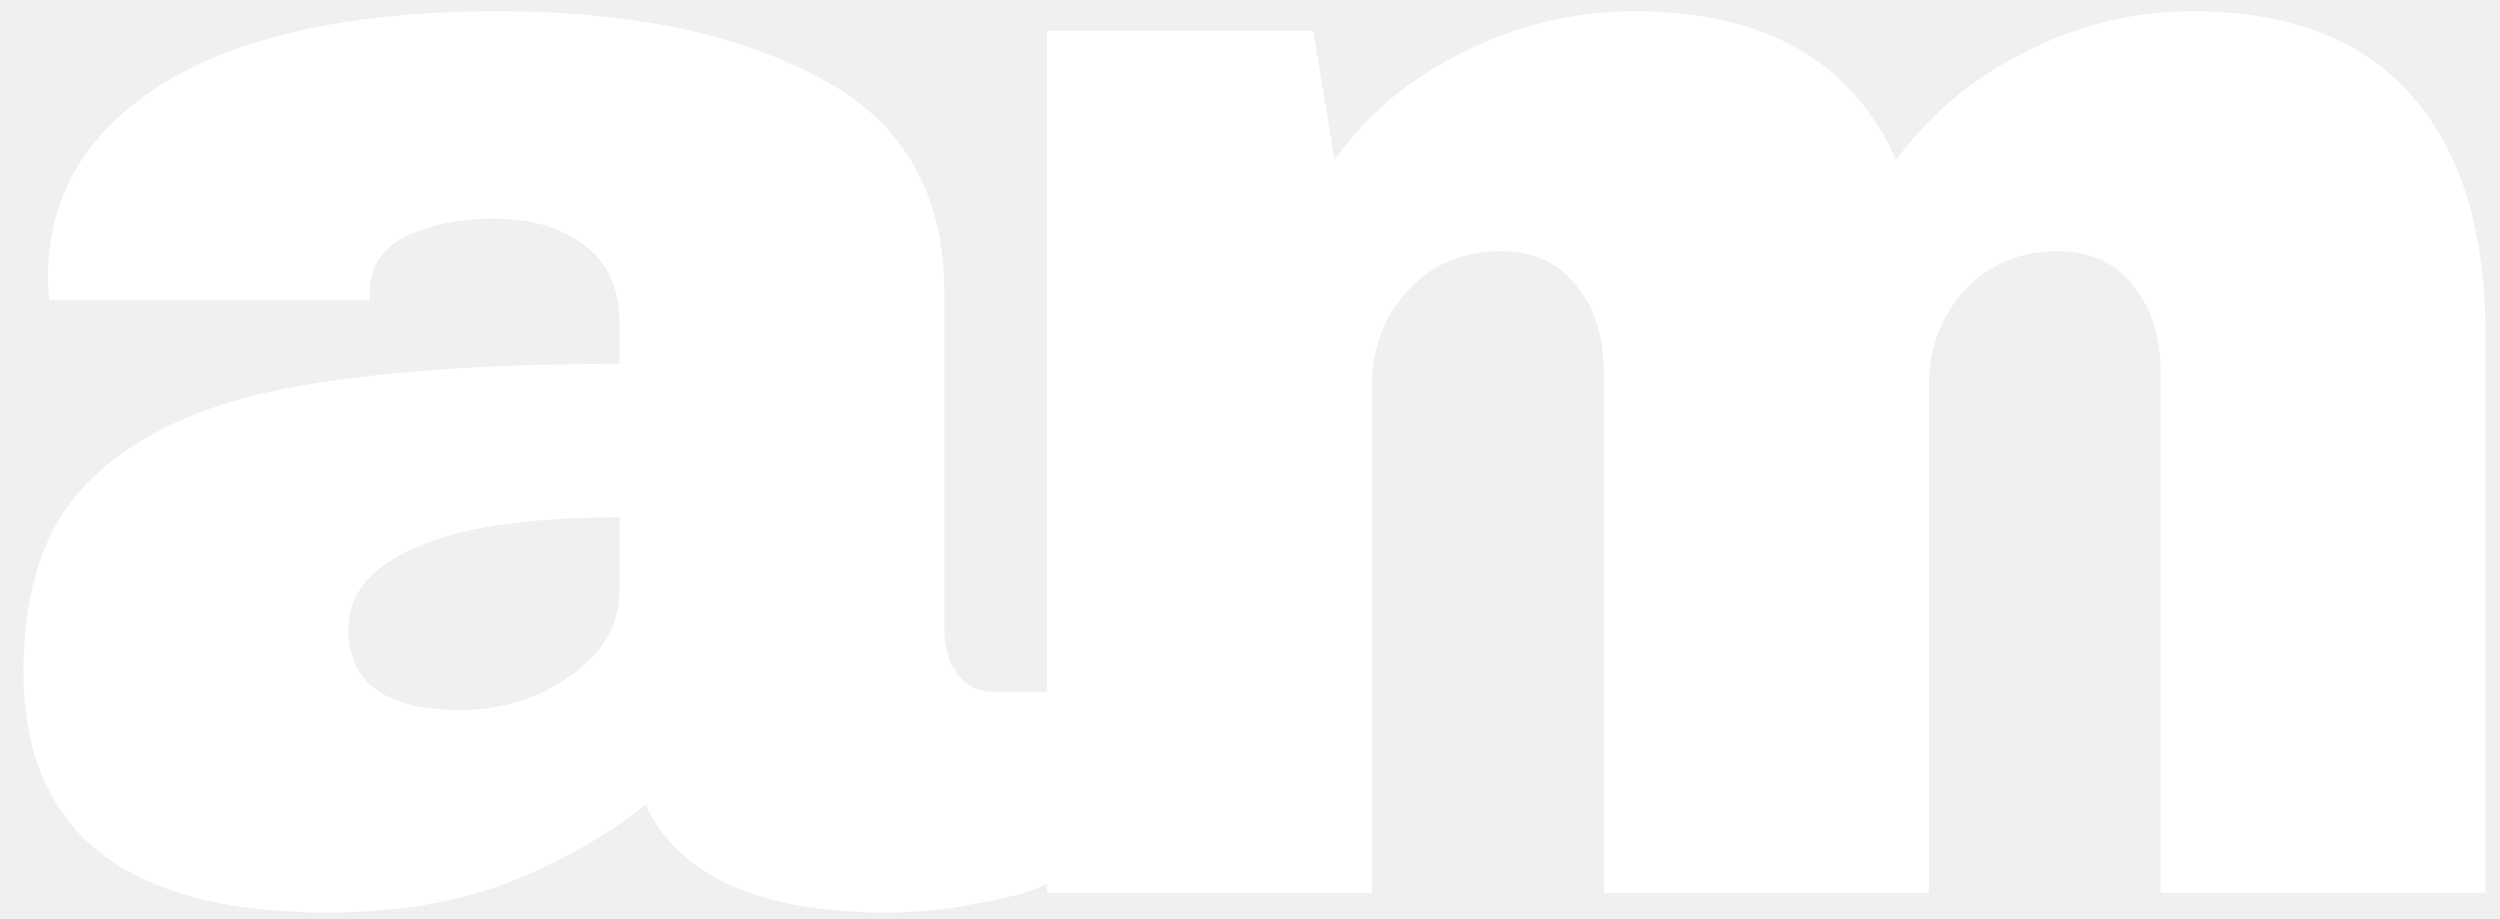
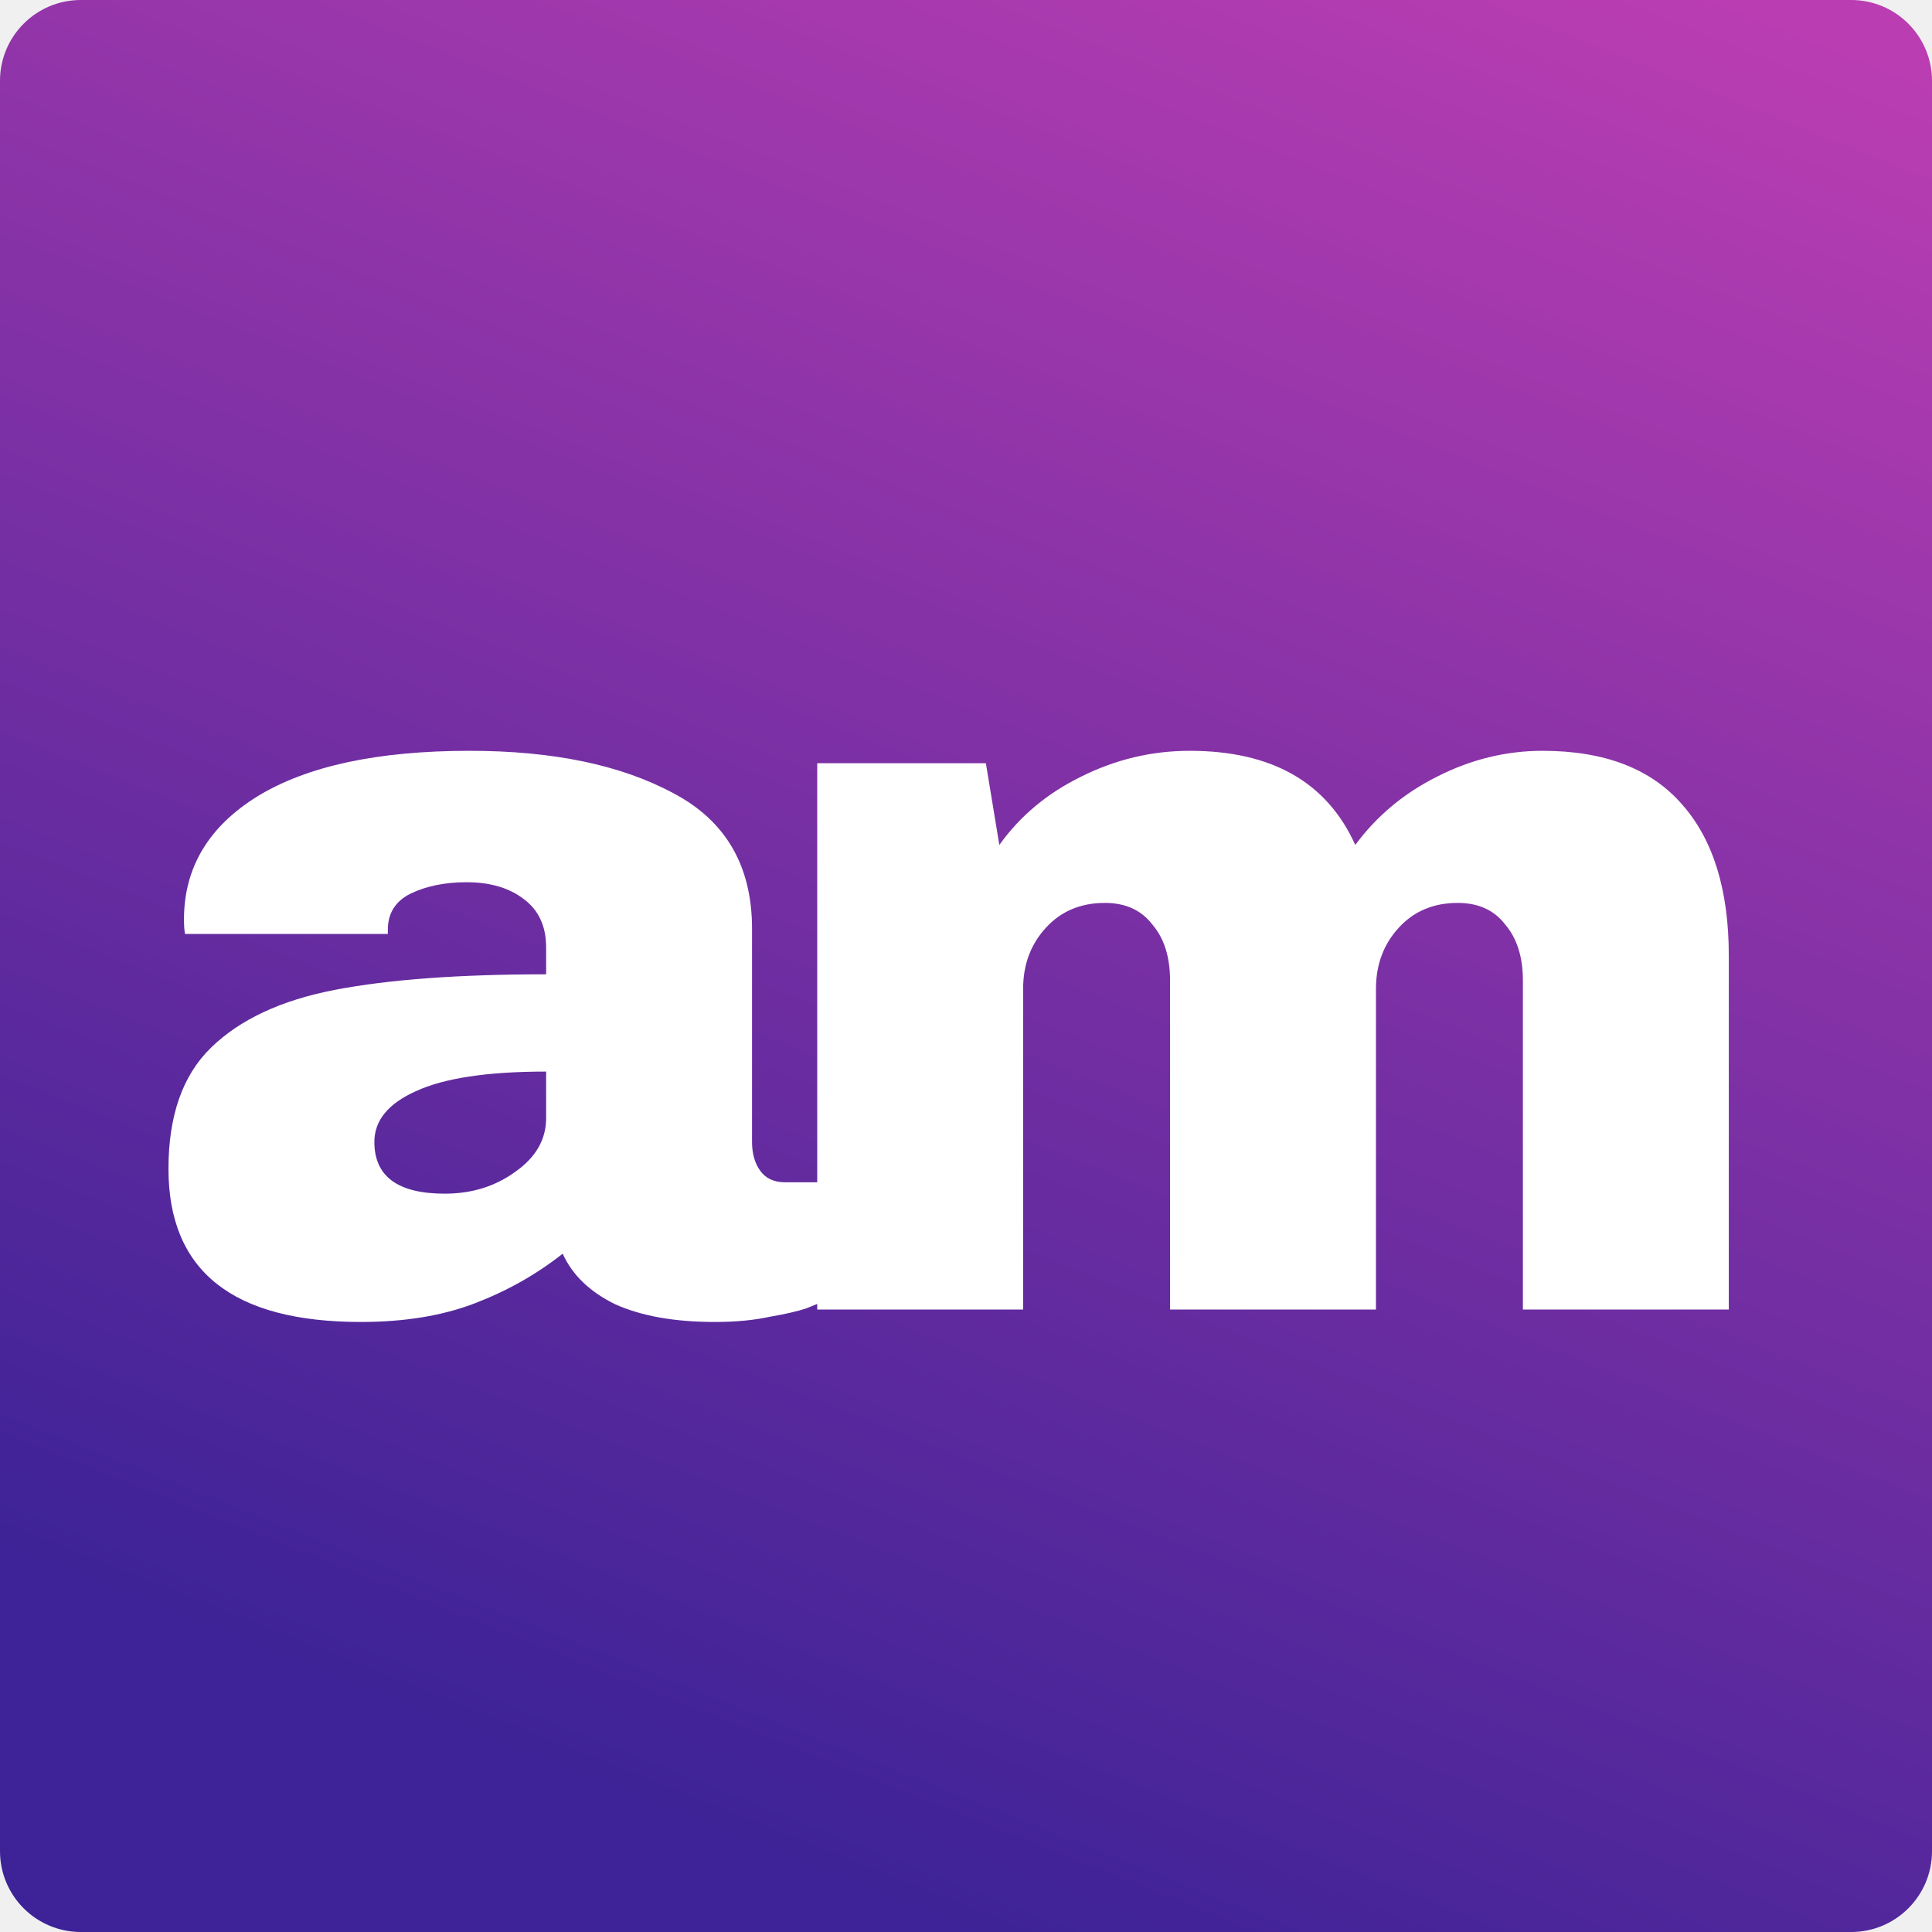
- <svg xmlns="http://www.w3.org/2000/svg" width="98" height="36" viewBox="0 0 98 36" fill="none">
-   <path d="M19.544 0.44C24.707 0.44 28.909 1.315 32.152 3.064C35.395 4.771 37.016 7.565 37.016 11.448V24.632C37.016 25.357 37.187 25.955 37.528 26.424C37.869 26.893 38.381 27.128 39.064 27.128H41.368V34.488C41.24 34.573 40.899 34.723 40.344 34.936C39.832 35.107 39.085 35.277 38.104 35.448C37.123 35.661 35.992 35.768 34.712 35.768C32.237 35.768 30.189 35.405 28.568 34.68C26.989 33.912 25.901 32.867 25.304 31.544C23.683 32.824 21.869 33.848 19.864 34.616C17.859 35.384 15.512 35.768 12.824 35.768C4.888 35.768 0.92 32.611 0.92 26.296C0.92 23.011 1.795 20.515 3.544 18.808C5.336 17.059 7.896 15.864 11.224 15.224C14.552 14.584 18.904 14.264 24.28 14.264V12.6C24.28 11.277 23.811 10.275 22.872 9.592C21.976 8.909 20.803 8.568 19.352 8.568C18.029 8.568 16.877 8.803 15.896 9.272C14.957 9.741 14.488 10.488 14.488 11.512V11.768H1.944C1.901 11.555 1.88 11.256 1.88 10.872C1.88 7.672 3.395 5.133 6.424 3.256C9.496 1.379 13.869 0.44 19.544 0.44ZM24.28 20.28C20.653 20.28 17.965 20.685 16.216 21.496C14.509 22.264 13.656 23.309 13.656 24.632C13.656 26.765 15.107 27.832 18.008 27.832C19.672 27.832 21.123 27.384 22.36 26.488C23.64 25.592 24.28 24.483 24.28 23.16V20.28ZM85.912 0.44C89.751 0.44 92.632 1.549 94.552 3.768C96.472 5.944 97.431 9.059 97.431 13.112V35H84.695V14.648C84.695 13.197 84.333 12.045 83.608 11.192C82.925 10.296 81.944 9.848 80.663 9.848C79.17 9.848 77.954 10.36 77.016 11.384C76.077 12.408 75.608 13.667 75.608 15.16V35H62.871V14.648C62.871 13.197 62.509 12.045 61.783 11.192C61.101 10.296 60.12 9.848 58.84 9.848C57.346 9.848 56.13 10.36 55.191 11.384C54.253 12.408 53.783 13.667 53.783 15.16V35H41.047V1.208H51.48L52.312 6.264C53.592 4.472 55.277 3.064 57.367 2.04C59.501 0.973 61.741 0.44 64.088 0.44C69.165 0.44 72.578 2.381 74.328 6.264C75.65 4.472 77.335 3.064 79.383 2.04C81.474 0.973 83.65 0.44 85.912 0.44Z" fill="white" />
+ <svg xmlns="http://www.w3.org/2000/svg" width="239" height="239" viewBox="0 0 239 239" fill="none">
+   <rect width="239" height="239" rx="10" fill="url(#paint0_linear_58_14)" />
+   <path d="M58.088 92.88C68.413 92.88 76.819 94.629 83.304 98.128C89.789 101.541 93.032 107.131 93.032 114.896V141.264C93.032 142.715 93.373 143.909 94.056 144.848C94.739 145.787 95.763 146.256 97.128 146.256H101.736V160.976C101.48 161.147 100.797 161.445 99.688 161.872C98.664 162.213 97.171 162.555 95.208 162.896C93.245 163.323 90.984 163.536 88.424 163.536C83.475 163.536 79.379 162.811 76.136 161.36C72.979 159.824 70.803 157.733 69.608 155.088C66.365 157.648 62.739 159.696 58.728 161.232C54.717 162.768 50.024 163.536 44.648 163.536C28.776 163.536 20.84 157.221 20.84 144.592C20.84 138.021 22.589 133.029 26.088 129.616C29.672 126.117 34.792 123.728 41.448 122.448C48.104 121.168 56.808 120.528 67.56 120.528V117.2C67.56 114.555 66.621 112.549 64.744 111.184C62.952 109.819 60.605 109.136 57.704 109.136C55.059 109.136 52.755 109.605 50.792 110.544C48.915 111.483 47.976 112.976 47.976 115.024V115.536H22.888C22.803 115.109 22.76 114.512 22.76 113.744C22.76 107.344 25.789 102.267 31.848 98.512C37.992 94.757 46.739 92.88 58.088 92.88ZM67.56 132.56C60.307 132.56 54.931 133.371 51.432 134.992C48.019 136.528 46.312 138.619 46.312 141.264C46.312 145.531 49.213 147.664 55.016 147.664C58.344 147.664 61.245 146.768 63.72 144.976C66.28 143.184 67.56 140.965 67.56 138.32V132.56ZM190.823 92.88C198.503 92.88 204.263 95.099 208.103 99.536C211.943 103.888 213.863 110.117 213.863 118.224V162H188.391V121.296C188.391 118.395 187.666 116.091 186.215 114.384C184.85 112.592 182.887 111.696 180.327 111.696C177.34 111.696 174.908 112.72 173.031 114.768C171.154 116.816 170.215 119.333 170.215 122.32V162H144.743V121.296C144.743 118.395 144.018 116.091 142.567 114.384C141.202 112.592 139.239 111.696 136.679 111.696C133.692 111.696 131.26 112.72 129.383 114.768C127.506 116.816 126.567 119.333 126.567 122.32V162H101.095V94.416H121.959L123.623 104.528C126.183 100.944 129.554 98.128 133.735 96.08C138.002 93.947 142.482 92.88 147.175 92.88C157.33 92.88 164.156 96.763 167.655 104.528C170.3 100.944 173.671 98.128 177.767 96.08C181.948 93.947 186.3 92.88 190.823 92.88Z" fill="white" />
+   <defs>
+     <linearGradient id="paint0_linear_58_14" x1="214.5" y1="0.327" x2="119.5" y2="239" gradientUnits="userSpaceOnUse">
+       <stop stop-color="#BA3DB2" />
+       <stop offset="1" stop-color="#3D2397" />
+     </linearGradient>
+   </defs>
</svg>
